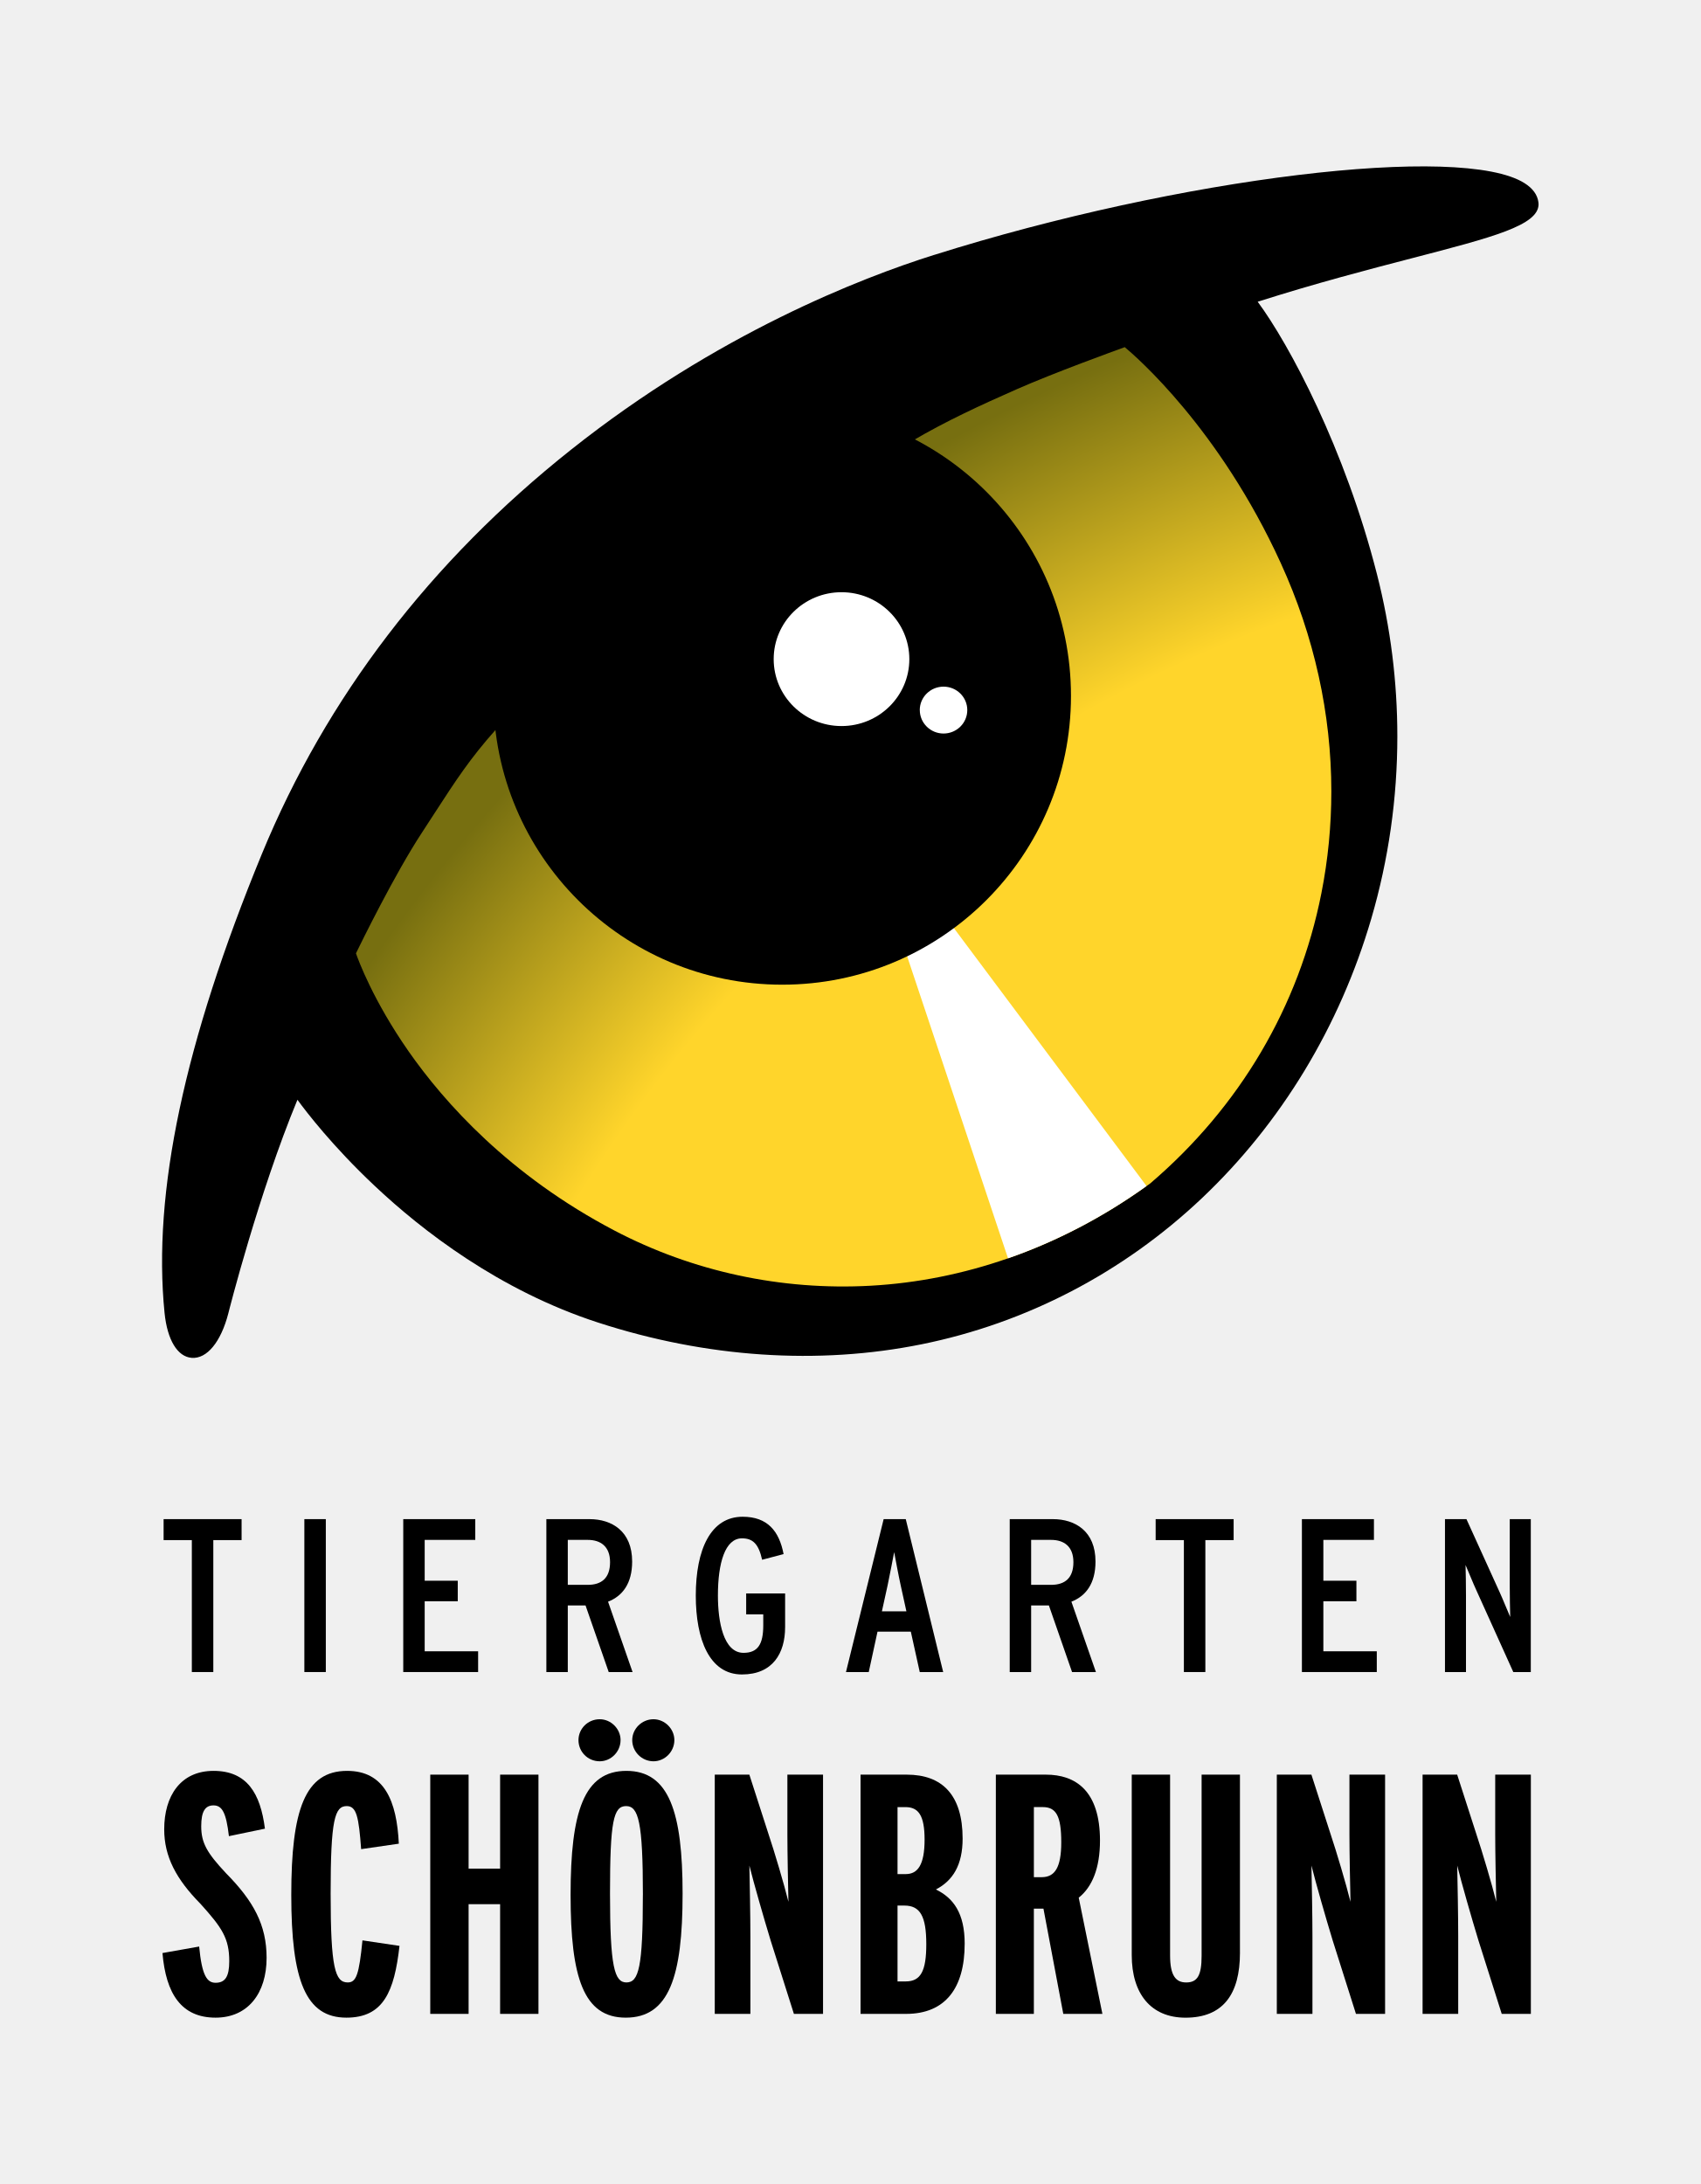
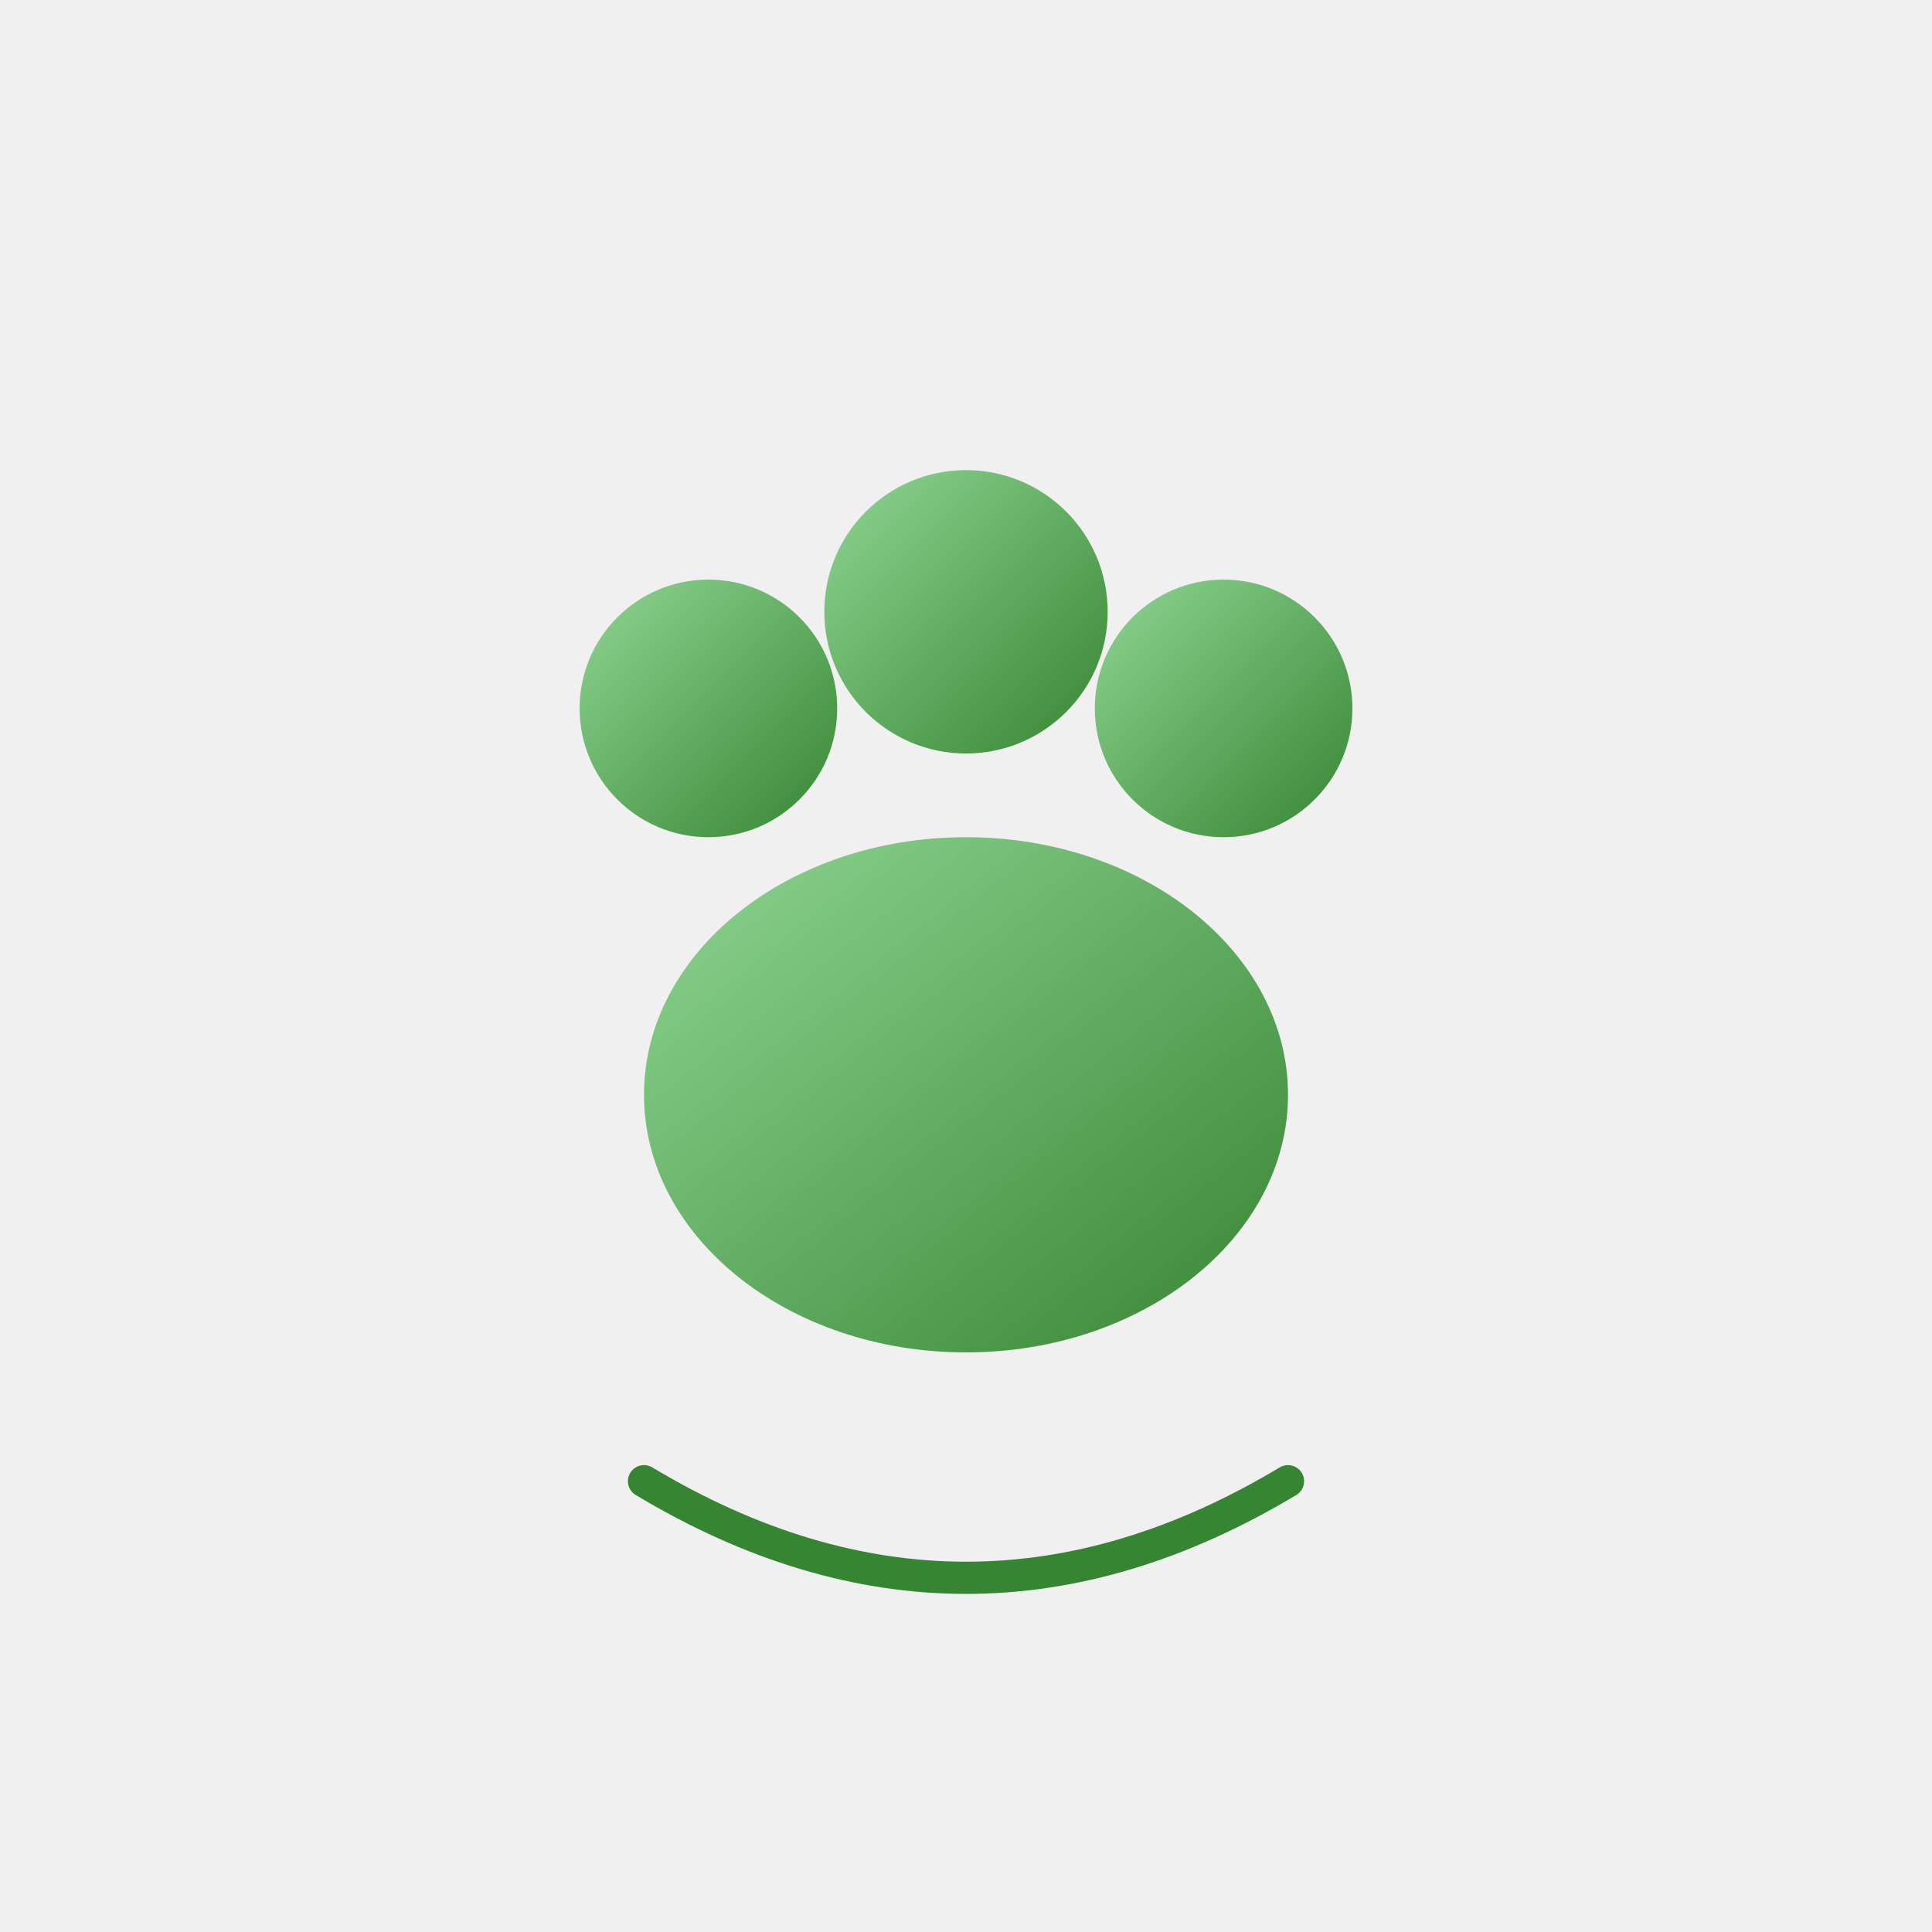
- <svg xmlns="http://www.w3.org/2000/svg" xmlns:xlink="http://www.w3.org/1999/xlink" width="102" height="131">
+ <svg xmlns="http://www.w3.org/2000/svg" width="300" height="300" viewBox="0 0 300 300">
  <defs>
-     <linearGradient x2="1" id="a" gradientUnits="userSpaceOnUse" gradientTransform="matrix(6.095 -13.69 -13.69 -6.095 172.578 556.914)">
-       <stop offset="0" stop-color="#615b00" />
-       <stop offset="1" stop-color="#fcd205" />
+     <linearGradient id="grad1" x1="0%" y1="0%" x2="100%" y2="100%">
+       <stop offset="0%" style="stop-color:#8fd694;stop-opacity:1" />
+       <stop offset="100%" style="stop-color:#368532;stop-opacity:1" />
    </linearGradient>
-     <linearGradient x2="1" id="b" xlink:href="#a" gradientUnits="userSpaceOnUse" gradientTransform="matrix(11.532 -7.779 -7.779 -11.532 140.658 539.493)">
-       <stop offset="0" stop-color="#ffd52b" />
-       <stop offset=".464" stop-color="#ffd52b" />
-       <stop offset=".565" stop-color="#776f10" />
-       <stop offset="1" stop-color="#776f10" />
-     </linearGradient>
-     <radialGradient cx="171.034" cy="515.78" r="23.4" fx="171.034" fy="515.78" id="g" xlink:href="#b" gradientUnits="userSpaceOnUse" gradientTransform="matrix(7.671 .059 .06 -7.753 -1237.697 4105.273)" />
+     <style>
+       .text { font-family: 'Segoe UI', sans-serif; font-size: 36px; fill: #2d2d2d; font-weight: 600; }
+       .paw { fill: url(#grad1); }
+     </style>
  </defs>
-   <path d="M15.99 117.435c0-1.97-.78-3.404-2.443-5.085-1.13-1.21-1.478-1.805-1.478-2.81 0-.902.245-1.25.737-1.25.514 0 .76.43.924 1.846l2.16-.45c-.27-2.113-1.07-3.466-3.083-3.466-1.972 0-2.958 1.496-2.958 3.505 0 1.64.72 2.993 2.176 4.47 1.295 1.435 1.725 2.07 1.725 3.443 0 .924-.245 1.292-.82 1.292-.514 0-.82-.43-.985-2.173l-2.2.39c.207 2.44 1.13 3.875 3.185 3.875 1.952 0 3.06-1.476 3.06-3.587" />
-   <path d="M23.96 116.717l-2.22-.33c-.204 2.05-.37 2.523-.883 2.523-.758 0-1.026-.86-1.026-5.33 0-4.448.247-5.248.967-5.248.595 0 .72.676.863 2.583l2.26-.328c-.124-2.564-.864-4.367-3.103-4.367-2.527 0-3.348 2.337-3.348 7.442 0 5.125.86 7.36 3.306 7.36 2.22 0 2.876-1.56 3.185-4.305" />
-   <path d="M32.296 120.796v-14.35h-2.3v5.637h-1.89v-5.637h-2.3v14.35h2.3v-6.58h1.89v6.58h2.3" />
-   <path d="M40.447 104.375c0-.677-.575-1.252-1.252-1.252-.7 0-1.275.575-1.275 1.252 0 .696.576 1.27 1.275 1.27.677 0 1.252-.574 1.252-1.27zm-3.226 0c0-.677-.574-1.252-1.25-1.252-.72 0-1.275.575-1.275 1.252 0 .696.555 1.27 1.274 1.27.676 0 1.25-.574 1.25-1.27zm3.72 9.205c0-4.9-.82-7.36-3.37-7.36-2.546 0-3.348 2.438-3.348 7.442 0 4.96.78 7.36 3.308 7.36 2.59 0 3.41-2.44 3.41-7.442zm-2.383.082c0 4.346-.246 5.248-.986 5.248-.72 0-.985-.943-.985-5.33 0-4.347.206-5.248.966-5.248.74 0 1.007.943 1.007 5.33" />
-   <path d="M49.364 120.796v-14.35h-2.138v3.607c0 1.067.04 3.035.063 4.02-.27-1.087-.824-2.953-1.214-4.122l-1.13-3.504H42.87v14.35h2.137v-4.633c0-1.272-.04-3.22-.06-4.265.267 1.067.842 3.075 1.273 4.49l1.397 4.408h1.747" id="c" />
-   <use transform="translate(42.454)" width="744.094" height="1052.362" xlink:href="#c" />
-   <use transform="translate(33.711)" width="744.094" height="1052.362" xlink:href="#c" />
-   <path d="M57.86 116.593c0-1.845-.68-2.747-1.726-3.26 1.026-.532 1.602-1.476 1.602-3.053 0-2.625-1.232-3.834-3.35-3.834h-2.772v14.35h2.73c2.365 0 3.515-1.558 3.515-4.203zm-2.405-6.252c0 1.517-.41 2.07-1.13 2.07h-.493v-4.018h.473c.78 0 1.15.493 1.15 1.95zm.102 6.275c0 1.598-.327 2.233-1.232 2.233h-.493v-4.55h.41c.945 0 1.315.635 1.315 2.317" />
-   <path d="M66.12 120.796l-1.42-6.97c.802-.636 1.275-1.764 1.275-3.424 0-2.992-1.46-3.956-3.246-3.956h-3v14.35h2.28v-6.314h.575l1.19 6.314h2.344zm-2.468-10.29c0 1.516-.39 2.09-1.17 2.09h-.472v-4.204h.534c.802 0 1.108.533 1.108 2.113" />
-   <path d="M74.37 117.126v-10.68h-2.3v10.865c0 1.17-.246 1.6-.924 1.6-.637 0-.966-.43-.966-1.62v-10.844h-2.3v10.825c0 2.316 1.15 3.752 3.225 3.752 2.24 0 3.266-1.394 3.266-3.896" />
-   <path d="M14.49 92.378V91.12H9.813v1.258h1.693v7.914h1.288v-7.914h1.694" id="e" />
-   <path d="M18.255 100.292h1.287V91.12h-1.287v9.172z" />
-   <path d="M28.677 100.292v-1.245h-3.205v-3h1.983v-1.232h-1.983v-2.45h3.034V91.12h-4.32v9.172h4.49" id="f" />
-   <path d="M37.94 100.292l-1.47-4.22c.866-.34 1.445-1.086 1.445-2.41 0-1.82-1.22-2.542-2.56-2.542H32.77v9.172h1.285v-3.996h1.064l1.39 3.996h1.43zm-1.35-6.59c0 .956-.513 1.36-1.34 1.36h-1.195v-2.697h1.195c.774 0 1.34.392 1.34 1.336" id="d" />
-   <path d="M47.09 97.606v-2.03h-2.336v1.257h1.025v.655c0 1.127-.318 1.652-1.183 1.652-1.208 0-1.537-1.875-1.537-3.434 0-1.965.432-3.434 1.444-3.434.656 0 .997.34 1.208 1.285l1.287-.34c-.263-1.376-.96-2.24-2.456-2.24-1.917 0-2.81 1.964-2.81 4.73 0 2.62.813 4.73 2.77 4.73 1.852 0 2.587-1.284 2.587-2.83" />
-   <path d="M56.57 100.292l-2.244-9.172H53l-2.26 9.172h1.366l.526-2.424h1.997l.536 2.424h1.405zm-2.205-3.642h-1.47l.34-1.547c.132-.616.33-1.665.395-2.005.065.34.26 1.402.394 2.005l.34 1.547" />
-   <path d="M91.814 100.292V91.12h-1.262v4.036c0 .445.015 1.494.028 1.834-.118-.262-.46-1.113-.643-1.507l-1.982-4.363h-1.288v9.172h1.26v-4.586c0-.445-.012-1.494-.026-1.834.12.263.46 1.114.644 1.506l2.22 4.914h1.05" />
-   <path d="M56.024 15.29c-4.372 1.376-13.012 4.723-21.78 11.688-8.437 6.702-14.674 14.86-18.538 24.244-4.652 11.306-6.562 20.31-5.836 27.53.164 1.62.774 2.63 1.63 2.694.91.07 1.75-.95 2.194-2.666.017-.074 1.817-7.194 4.146-12.814.527.724 2.12 2.8 4.614 5.147 2.847 2.687 7.485 6.29 13.415 8.215 6.49 2.11 13.202 2.56 19.412 1.303 6.28-1.27 12.088-4.297 16.802-8.757 4.753-4.497 8.268-10.295 10.162-16.765 1.043-3.56 1.565-7.246 1.565-10.94 0-3.258-.405-6.525-1.22-9.717-1.92-7.542-5.264-13.798-7.156-16.353 3.49-1.112 6.678-1.942 9.25-2.61 4.853-1.26 7.596-1.97 7.596-3.24 0-.04-.003-.08-.01-.125-.06-.445-.34-.827-.83-1.137-3.78-2.395-20.664-.343-35.416 4.305" />
-   <path d="M35.87 79.328" fill="#231f20" />
-   <use transform="translate(27.791)" width="84.56" height="113.044" xlink:href="#d" />
-   <use transform="translate(59.501)" width="84.56" height="113.044" xlink:href="#e" />
-   <use transform="translate(53.9)" width="84.56" height="113.044" xlink:href="#f" />
-   <path d="M29.744 43.757c-1.543 1.724-2.423 3.083-3.618 4.925l-.802 1.234c-1.653 2.514-3.694 6.69-3.974 7.266.142.413 1.03 2.83 3.157 5.88 2.15 3.075 6.033 7.435 12.343 10.746 4.697 2.463 10.012 3.608 15.37 3.312 2.794-.155 5.562-.71 8.24-1.644 2.902-1.01 5.7-2.466 8.307-4.335l.227-.162c5.367-4.588 8.915-10.603 10.26-17.398.4-2.02.597-4.063.597-6.108 0-4.642-1.02-9.295-3.038-13.71-3.677-8.054-8.675-12.376-9.352-12.94-.63.228-4.206 1.523-6.48 2.524-2.16.952-4.253 1.915-6.26 3.097" fill="url(#g)" />
-   <path d="M68.767 71.14L57.173 55.617c-.894.616-1.758 1.27-2.773 1.717l6.06 18.143c2.902-1.01 5.7-2.466 8.307-4.335z" fill="#fff" />
-   <path d="M64.235 41.743a17.32 17.32 0 0 1-34.64 0 17.32 17.32 0 1 1 34.64 0z" />
-   <path d="M46.404 39.536c0-2.216 1.82-4.014 4.068-4.014 2.247 0 4.068 1.798 4.068 4.014 0 2.217-1.82 4.014-4.068 4.014-2.247 0-4.068-1.797-4.068-4.014" fill="#fff" />
-   <path d="M55.166 42.59c0-.775.64-1.404 1.425-1.404.787 0 1.425.63 1.425 1.405 0 .777-.638 1.407-1.424 1.407-.785 0-1.424-.63-1.424-1.406" fill="#fff" />
+   <ellipse class="paw" cx="150" cy="170" rx="50" ry="40" />
+   <circle class="paw" cx="110" cy="110" r="20" />
+   <circle class="paw" cx="150" cy="95" r="22" />
+   <circle class="paw" cx="190" cy="110" r="20" />
+   <path d="M100,230 Q150,260 200,230" stroke="#368532" stroke-width="5" fill="none" stroke-linecap="round" />
</svg>
